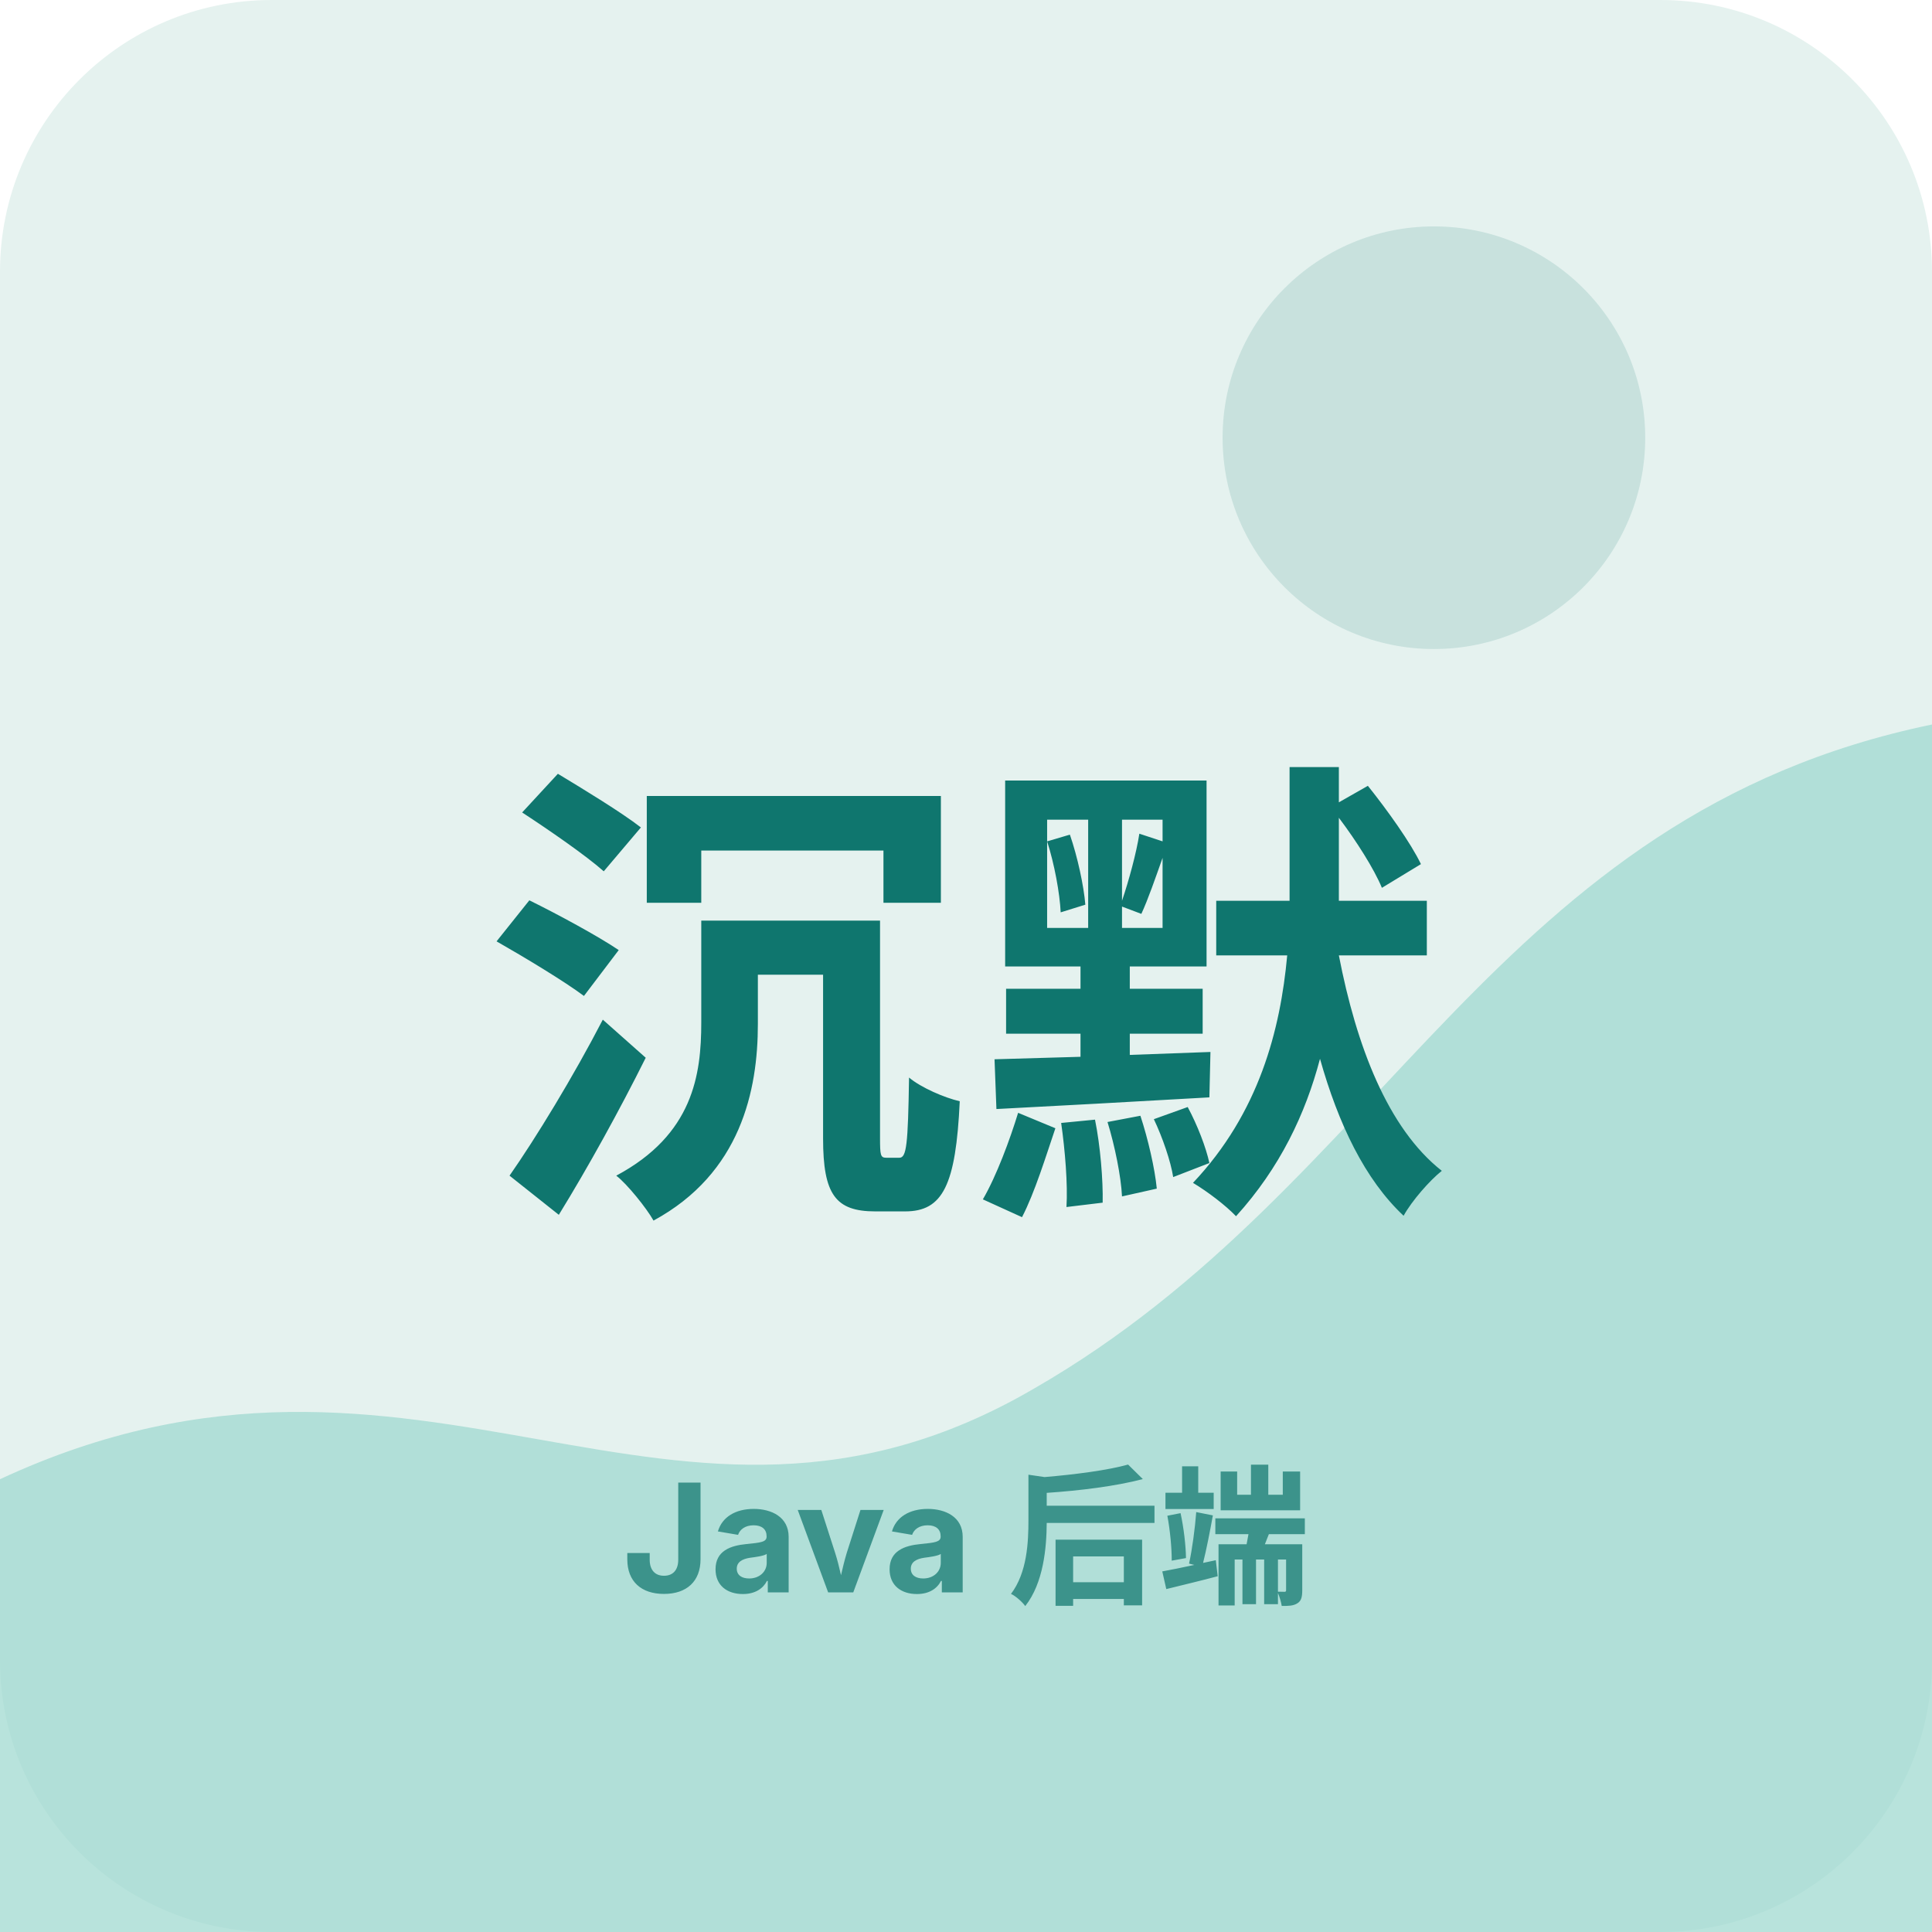
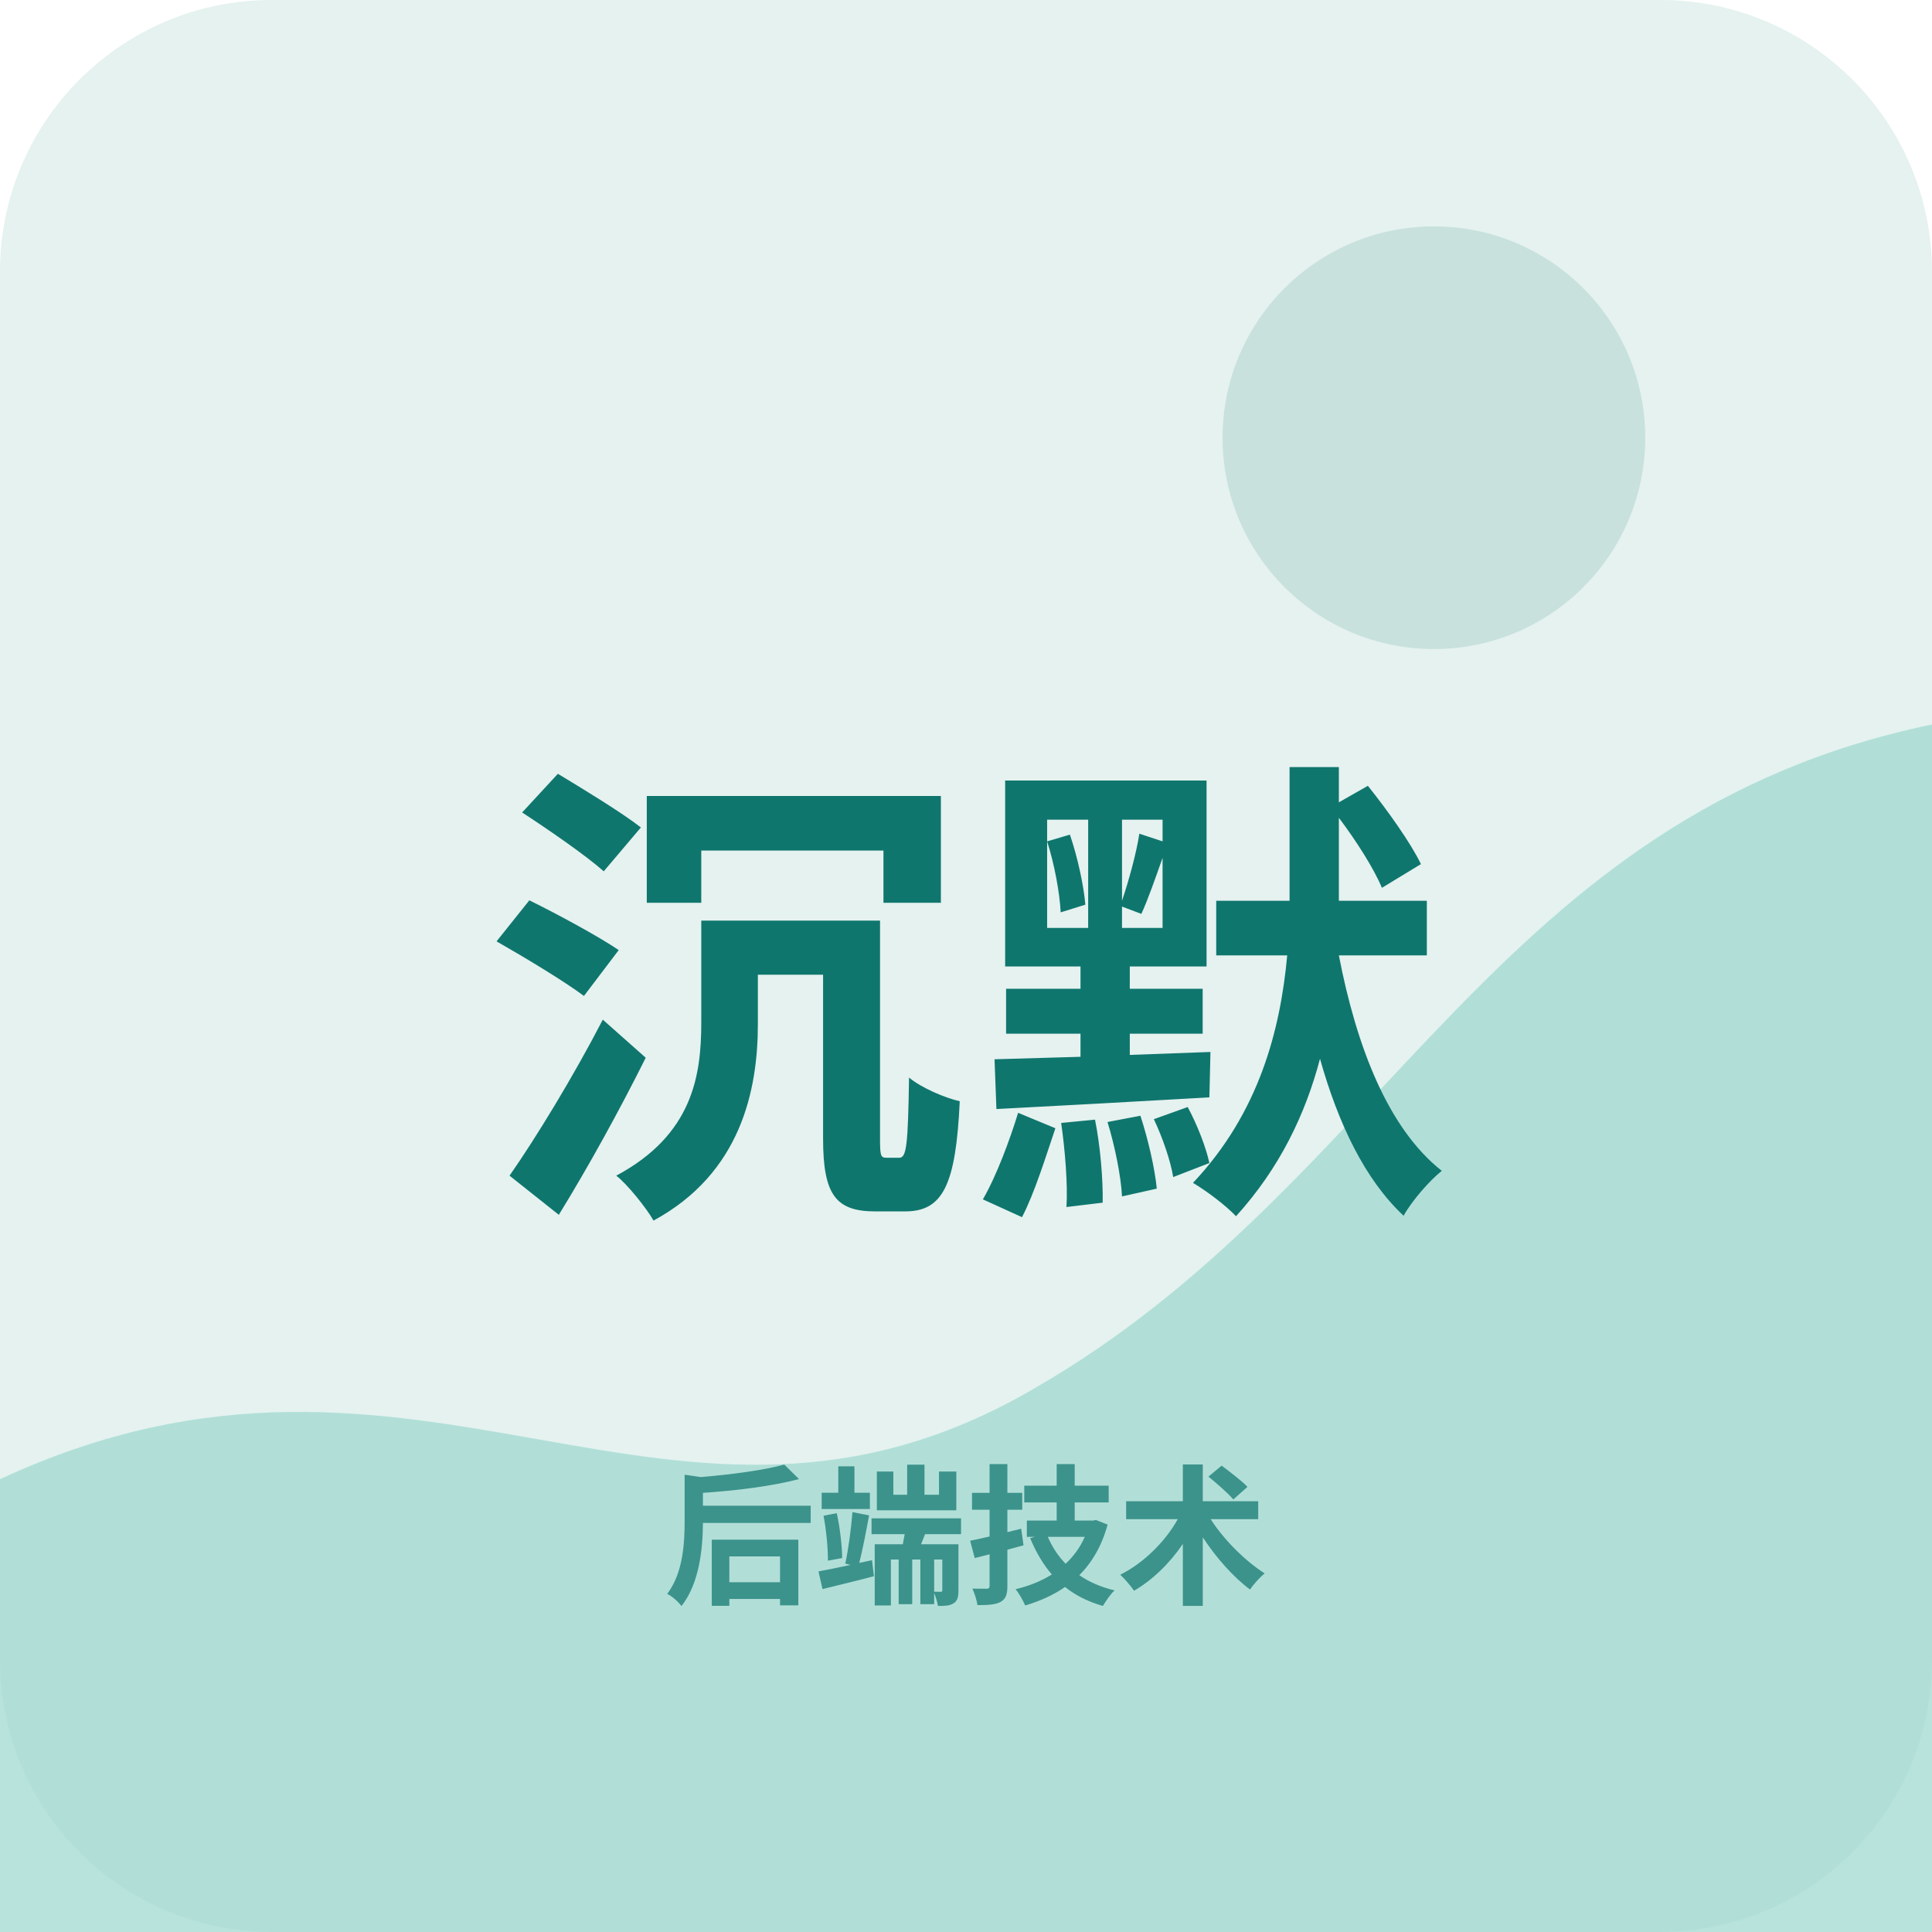
<svg xmlns="http://www.w3.org/2000/svg" width="256" height="256" viewBox="0 0 256 256" role="img" aria-label="沉默王二 / 二哥代表图片">
  <rect width="256" height="256" rx="36" fill="#e5f2ef" />
  <path d="M0 196 C56 170 89 212 137 184 C184 157 198 108 256 96 L256 256 L0 256 Z" fill="#9dd8cf" opacity="0.72" />
  <circle cx="190" cy="58" r="28" fill="#0f766e" opacity="0.14" />
  <text x="128" y="128" text-anchor="middle" dominant-baseline="central" font-family="Inter, 'Noto Sans SC', 'Microsoft YaHei', sans-serif" font-size="64" font-weight="800" fill="#0f766e">沉默</text>
-   <text x="128" y="211" text-anchor="middle" font-family="Inter, 'Noto Sans SC', 'Microsoft YaHei', sans-serif" font-size="20" font-weight="700" fill="#0f766e" opacity="0.72">Java 后端</text>
+   <text x="128" y="211" text-anchor="middle" font-family="Inter, 'Noto Sans SC', 'Microsoft YaHei', sans-serif" font-size="20" font-weight="700" fill="#0f766e" opacity="0.72">后端技术</text>
</svg>
